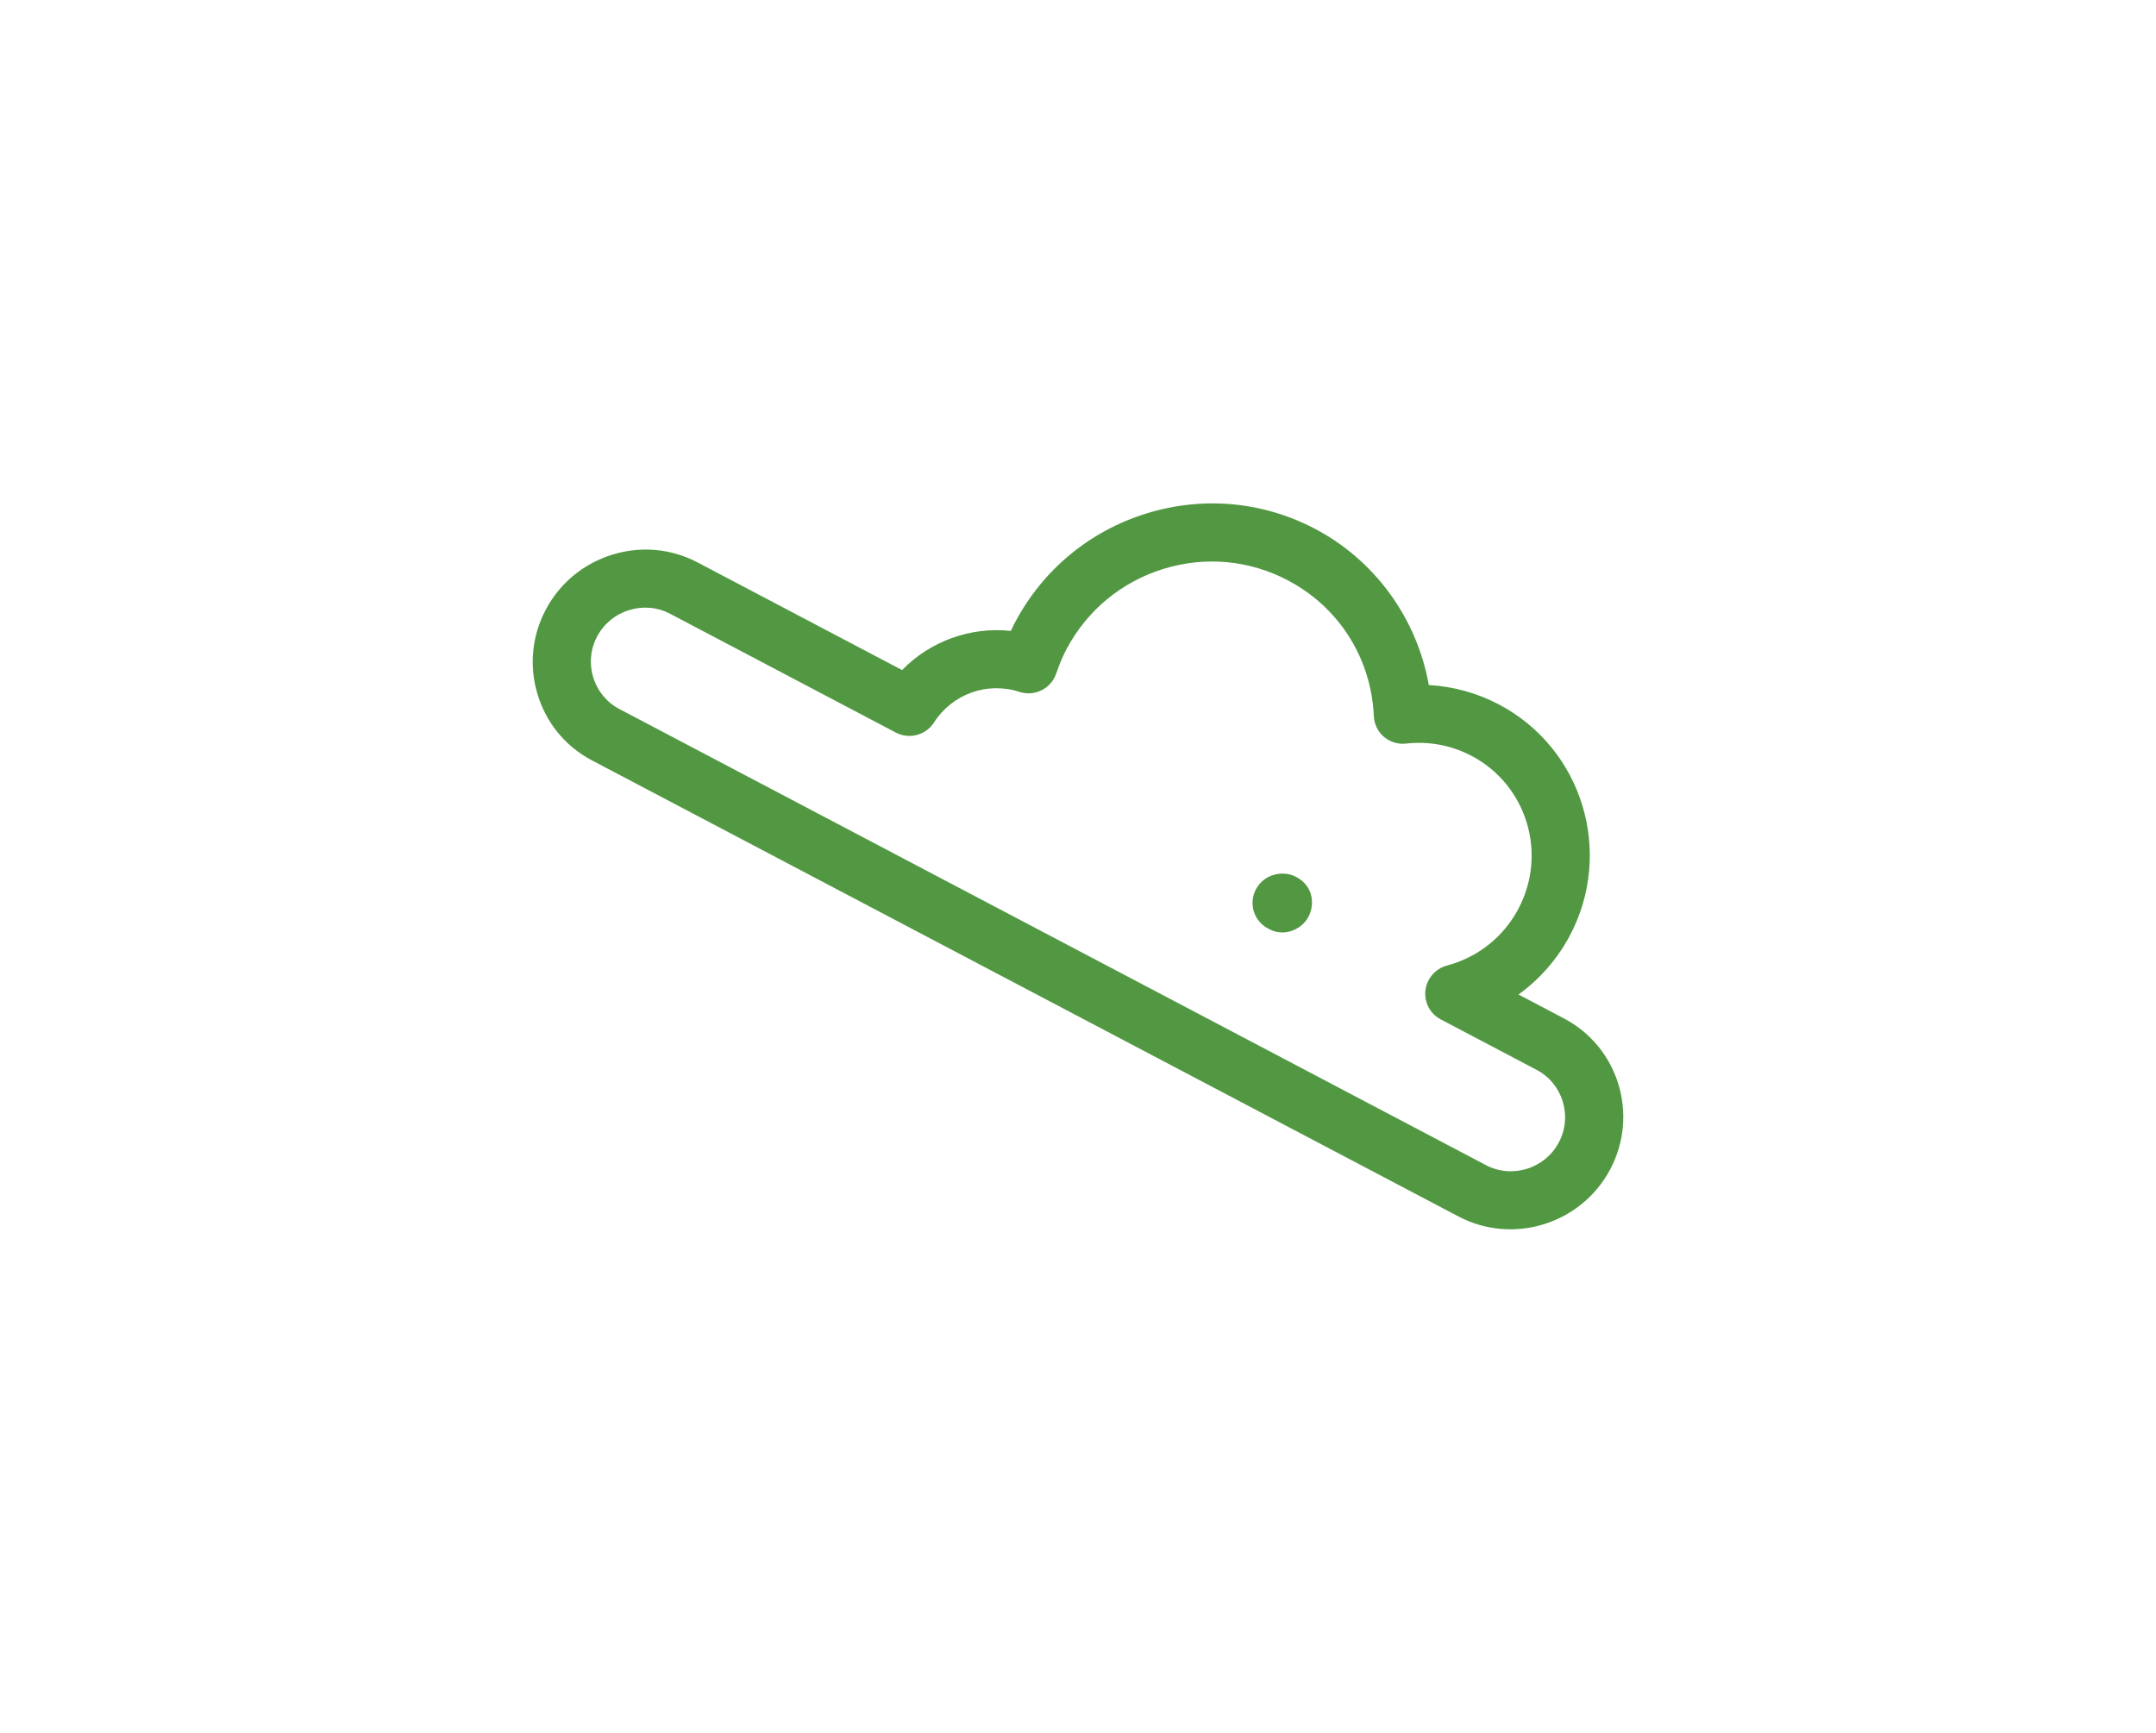
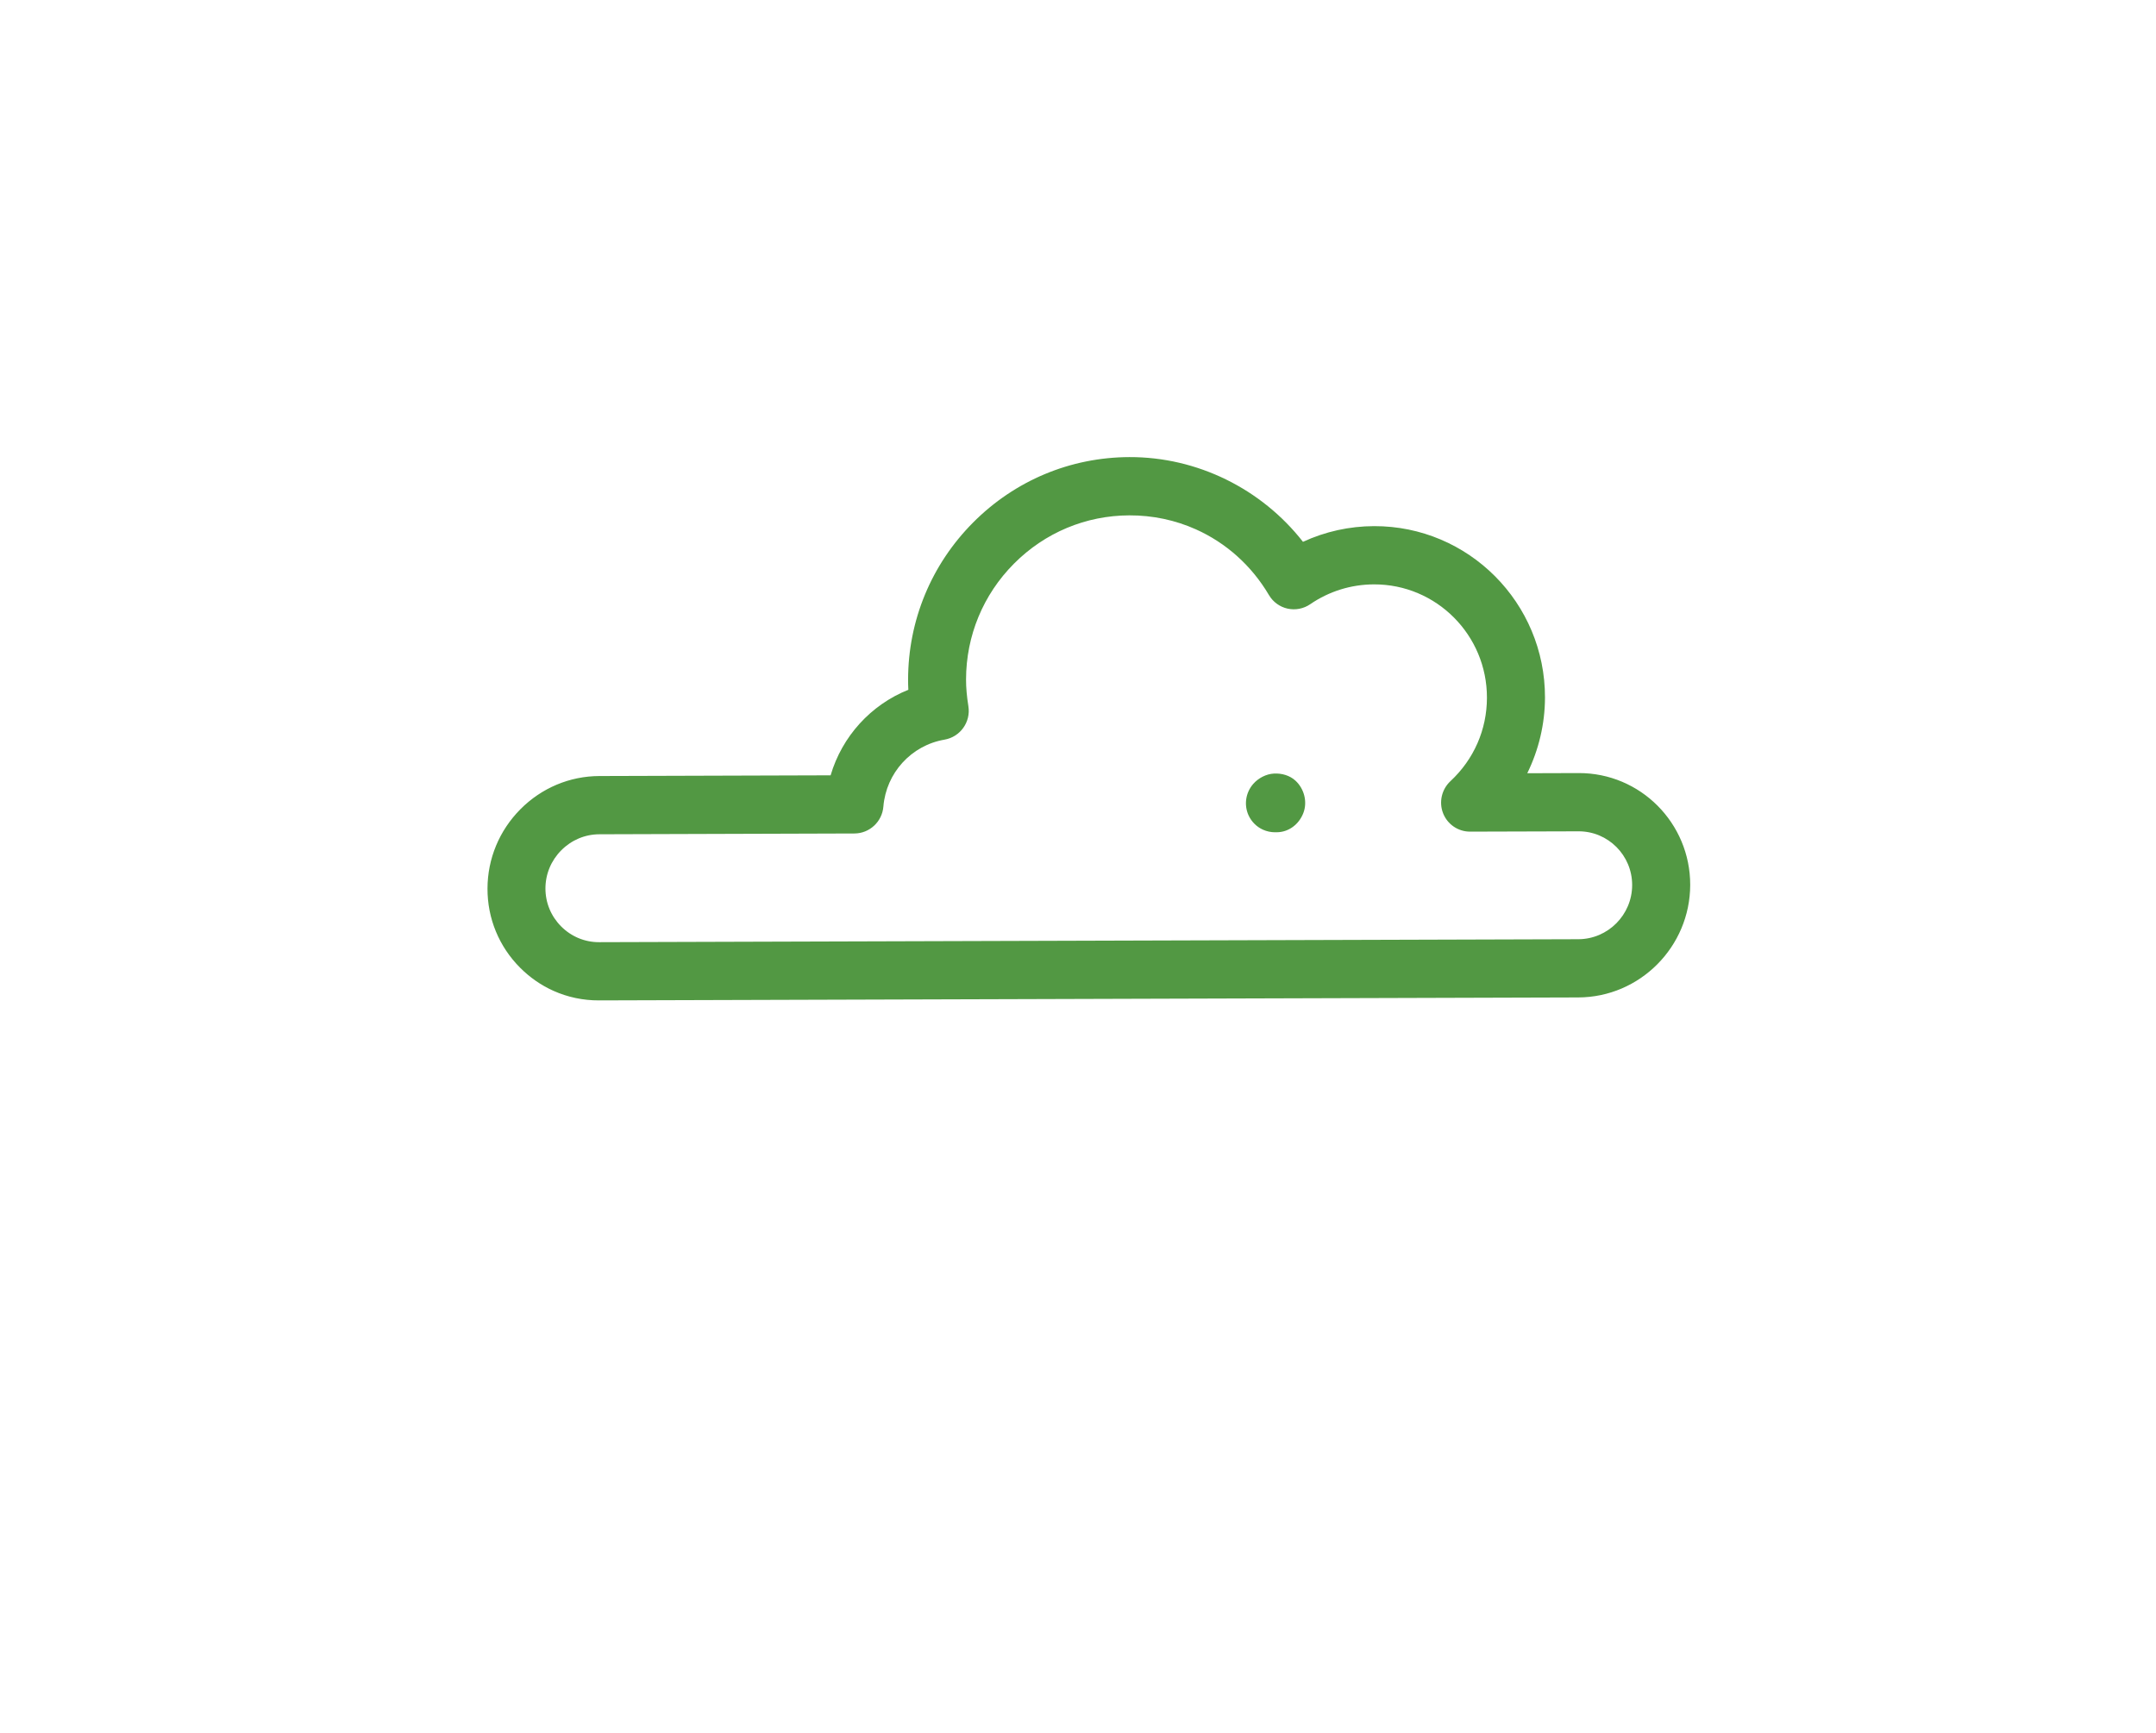
<svg xmlns="http://www.w3.org/2000/svg" version="1.1" id="Layer_1" x="0px" y="0px" width="94.665px" height="76.099px" viewBox="0 0 94.665 76.099" enable-background="new 0 0 94.665 76.099" xml:space="preserve">
-   <path fill="#529843" d="M24.426,32.09c-0.364-0.466-0.642-1.001-0.82-1.585c-0.383-1.256-0.254-2.585,0.364-3.743  c0.617-1.157,1.651-2.01,2.91-2.401c1.26-0.39,2.591-0.27,3.746,0.338l8.982,4.729c1.245-1.274,3.009-1.909,4.775-1.72  c0.064-0.138,0.131-0.271,0.2-0.401c1.223-2.296,3.267-3.985,5.753-4.756c2.487-0.77,5.118-0.53,7.41,0.677  c2.637,1.388,4.474,3.948,4.99,6.858c1.072,0.059,2.119,0.347,3.081,0.854c3.667,1.933,5.059,6.493,3.101,10.169  c-0.545,1.021-1.317,1.898-2.243,2.569l1.999,1.052c2.392,1.26,3.299,4.235,2.023,6.633c-1.278,2.398-4.265,3.323-6.658,2.063  L25.992,33.395C25.374,33.07,24.844,32.625,24.426,32.09z M58.839,27.397c-0.607-0.778-1.382-1.431-2.295-1.911  c-1.691-0.89-3.631-1.067-5.465-0.499c-1.834,0.568-3.341,1.814-4.243,3.507c-0.168,0.315-0.318,0.669-0.459,1.084  c-0.226,0.667-0.948,1.028-1.615,0.809c-1.407-0.462-2.948,0.09-3.749,1.34c-0.359,0.562-1.089,0.757-1.676,0.448l-9.914-5.219  c-0.554-0.292-1.193-0.349-1.801-0.161c-0.607,0.188-1.105,0.597-1.401,1.153l0,0c-0.296,0.555-0.357,1.194-0.173,1.799  c0.185,0.605,0.592,1.099,1.146,1.391l38.047,20.031c1.151,0.606,2.587,0.161,3.201-0.992c0.615-1.154,0.175-2.586-0.972-3.19  l-4.216-2.22c-0.463-0.245-0.727-0.747-0.667-1.269c0.061-0.521,0.436-0.954,0.943-1.091c1.363-0.366,2.476-1.249,3.134-2.485  c1.296-2.431,0.374-5.45-2.051-6.725c-0.886-0.467-1.882-0.654-2.878-0.54c-0.35,0.04-0.7-0.067-0.968-0.294  c-0.265-0.224-0.428-0.554-0.444-0.906C60.254,29.94,59.727,28.535,58.839,27.397z M55.264,40.434  c-0.187-0.239-0.285-0.545-0.265-0.861c0.032-0.501,0.356-0.938,0.827-1.118c0.321-0.122,0.705-0.12,1.015,0.023  c0.312,0.144,0.577,0.396,0.691,0.719c0.174,0.493,0.037,1.075-0.361,1.42c-0.398,0.345-0.954,0.442-1.419,0.2l-0.077-0.04  C55.512,40.692,55.373,40.574,55.264,40.434z" />
+   <path fill="#529843" d="M24.304,43.517c-0.54-0.241-1.036-0.584-1.467-1.016c-0.927-0.93-1.436-2.165-1.432-3.477  c0.003-1.311,0.517-2.549,1.446-3.485c0.93-0.935,2.162-1.453,3.468-1.457l10.151-0.031c0.503-1.709,1.764-3.096,3.413-3.757  c-0.008-0.152-0.011-0.301-0.011-0.448c0.005-2.601,1.019-5.051,2.854-6.897c1.836-1.846,4.273-2.866,6.863-2.874  c2.98-0.009,5.802,1.392,7.622,3.721c0.975-0.45,2.035-0.686,3.122-0.689c4.145-0.01,7.512,3.366,7.504,7.531  c-0.003,1.157-0.274,2.294-0.778,3.321l2.259-0.007c2.704-0.008,4.899,2.196,4.895,4.912c-0.005,2.717-2.211,4.934-4.915,4.942  l-42.998,0.13C25.601,43.939,24.924,43.794,24.304,43.517z M52.507,23.247c-0.901-0.403-1.891-0.617-2.923-0.613  c-1.911,0.006-3.708,0.759-5.062,2.12c-1.354,1.361-2.102,3.168-2.105,5.086c-0.001,0.357,0.033,0.74,0.102,1.173  c0.113,0.695-0.356,1.352-1.048,1.471c-1.459,0.251-2.562,1.461-2.684,2.94c-0.054,0.665-0.607,1.179-1.271,1.181L26.313,36.64  c-0.626,0.002-1.217,0.251-1.667,0.702c-0.448,0.45-0.696,1.045-0.697,1.675l0,0c-0.001,0.629,0.244,1.222,0.69,1.67  c0.447,0.448,1.038,0.694,1.664,0.692l42.998-0.13c1.301-0.004,2.361-1.07,2.363-2.376c0.003-1.308-1.057-2.367-2.353-2.363  l-4.765,0.014c-0.524,0-0.992-0.319-1.184-0.809c-0.19-0.489-0.062-1.047,0.322-1.406c1.033-0.962,1.602-2.264,1.604-3.664  c0.006-2.755-2.223-4.99-4.963-4.98c-1.002,0.003-1.969,0.304-2.796,0.871c-0.29,0.199-0.65,0.269-0.993,0.194  c-0.339-0.074-0.638-0.289-0.817-0.592C54.949,24.831,53.825,23.837,52.507,23.247z M55.457,36.44  c-0.277-0.124-0.507-0.348-0.638-0.636c-0.206-0.458-0.125-0.995,0.207-1.375c0.226-0.258,0.567-0.436,0.907-0.455  c0.343-0.019,0.695,0.079,0.947,0.311c0.385,0.354,0.536,0.932,0.346,1.424c-0.19,0.491-0.636,0.837-1.16,0.842l-0.087,0.001  C55.797,36.551,55.619,36.512,55.457,36.44z" />
</svg>
